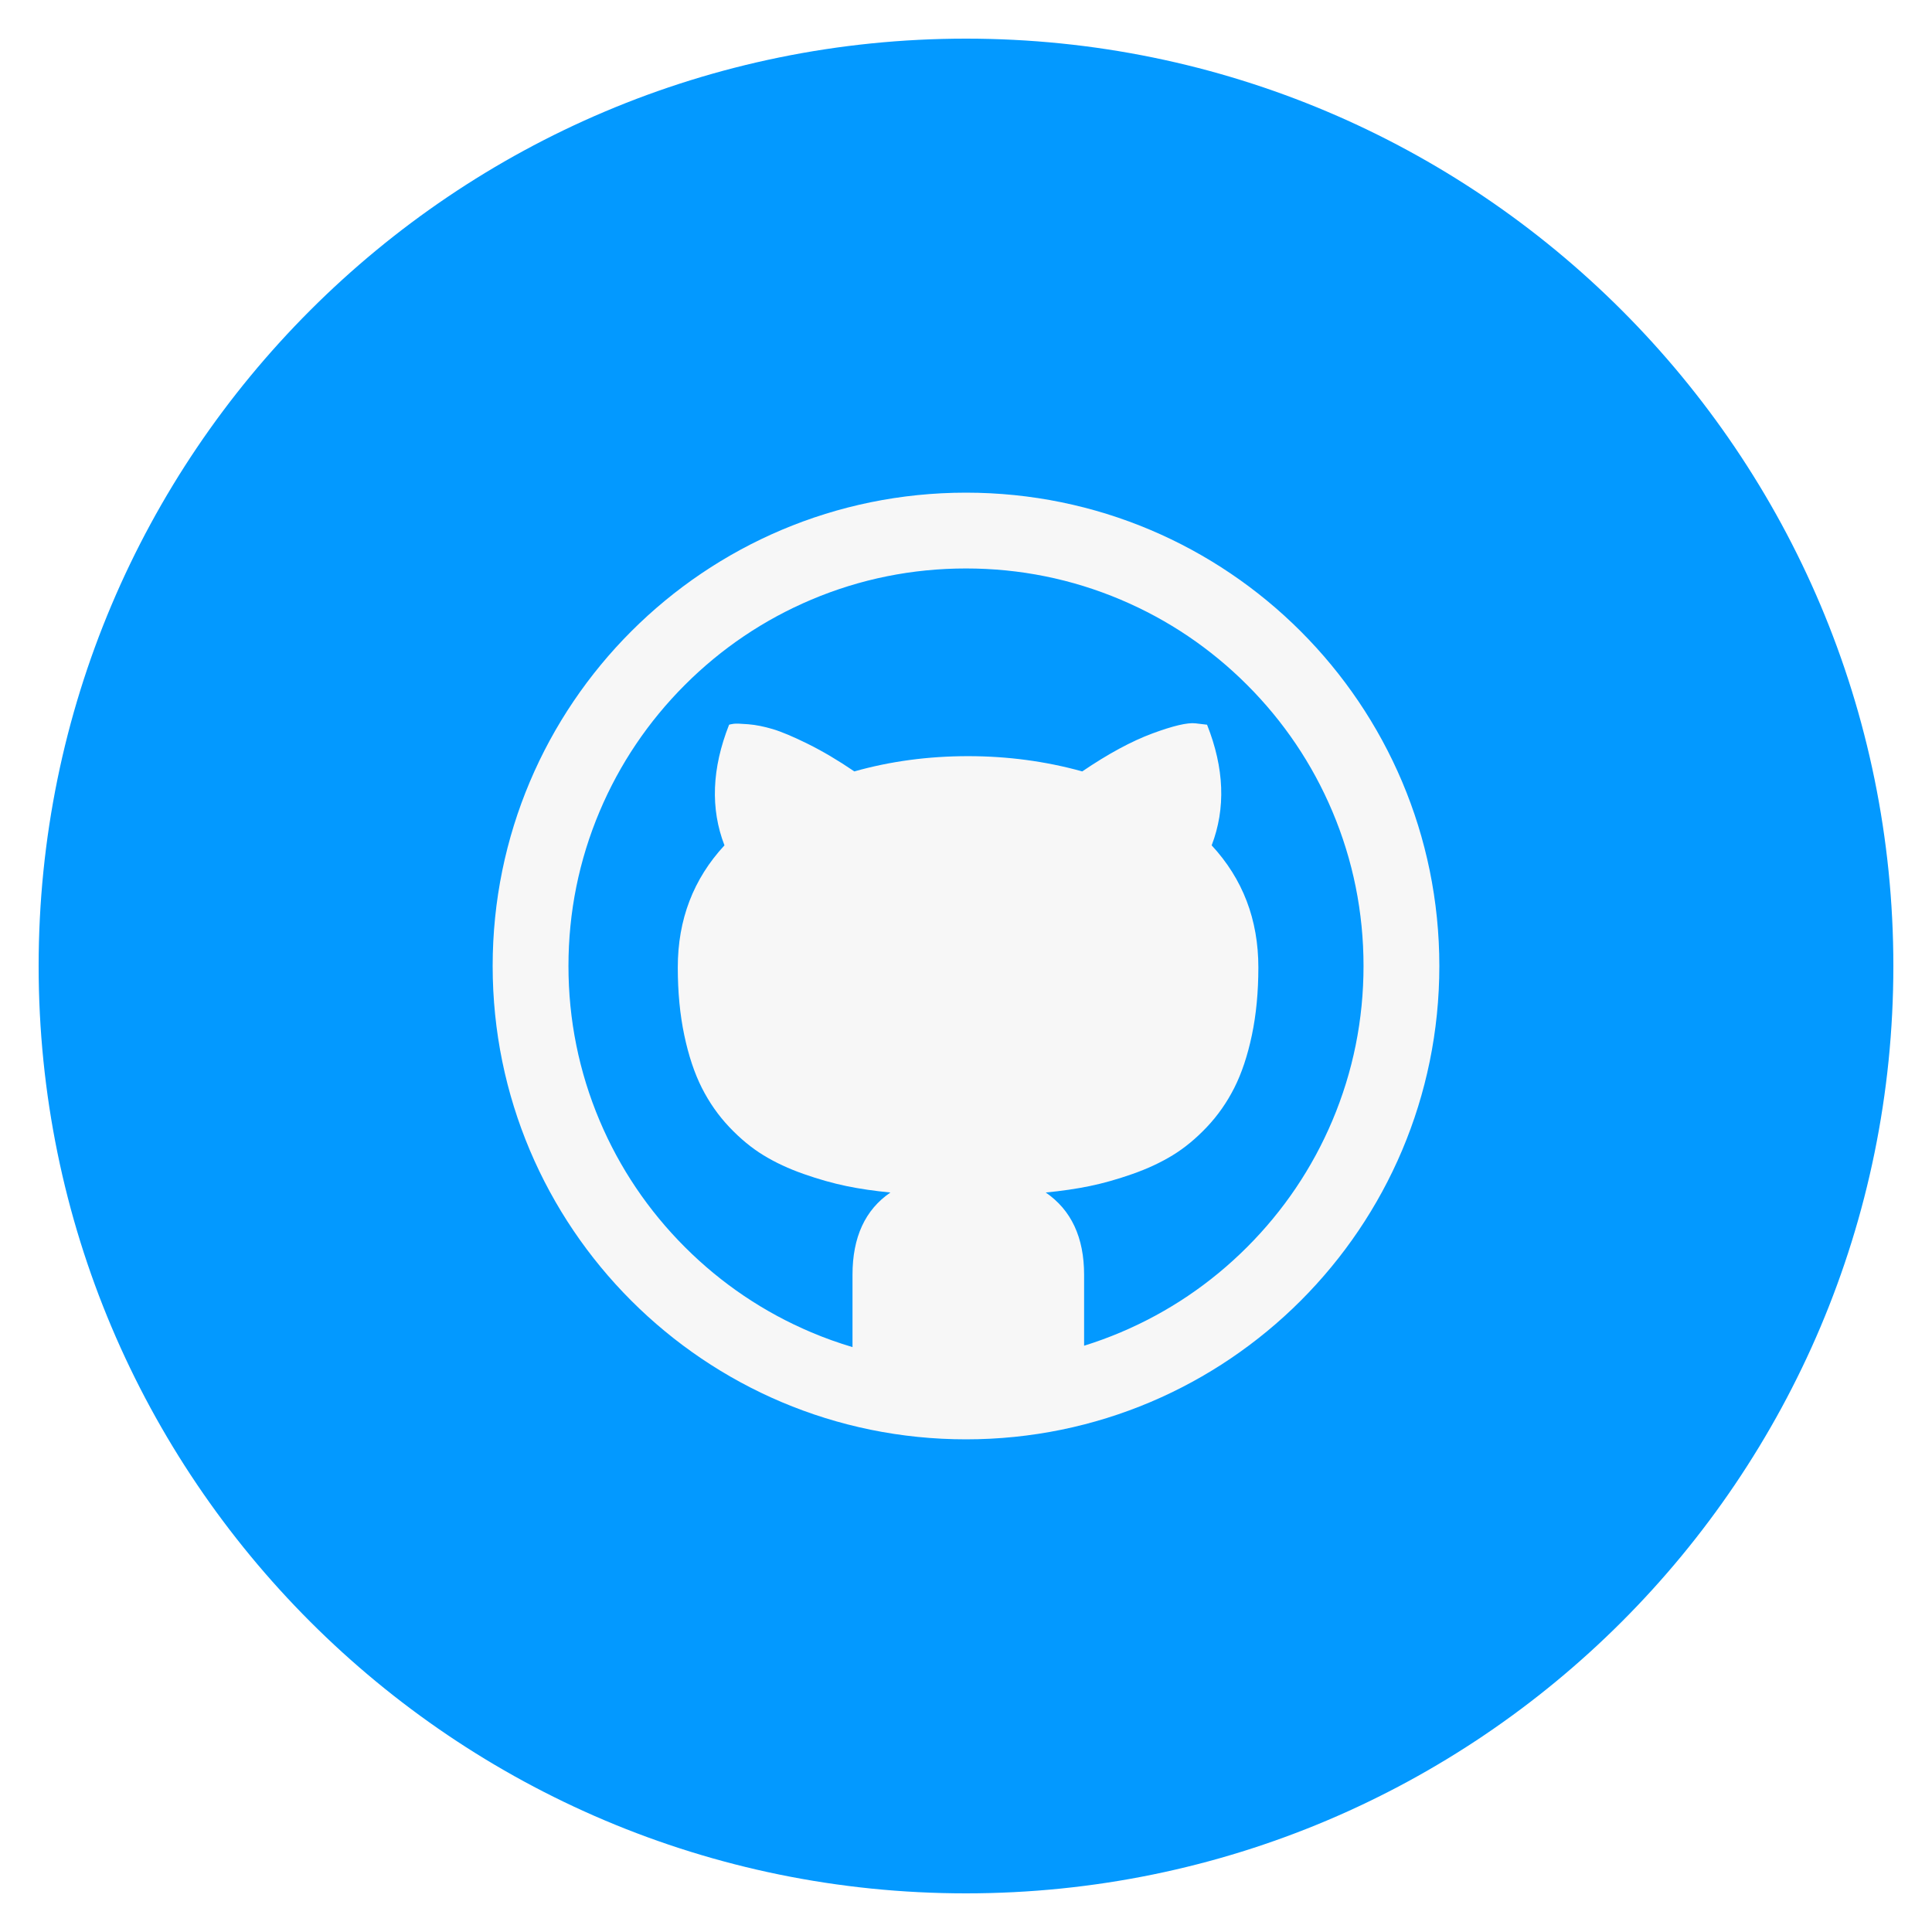
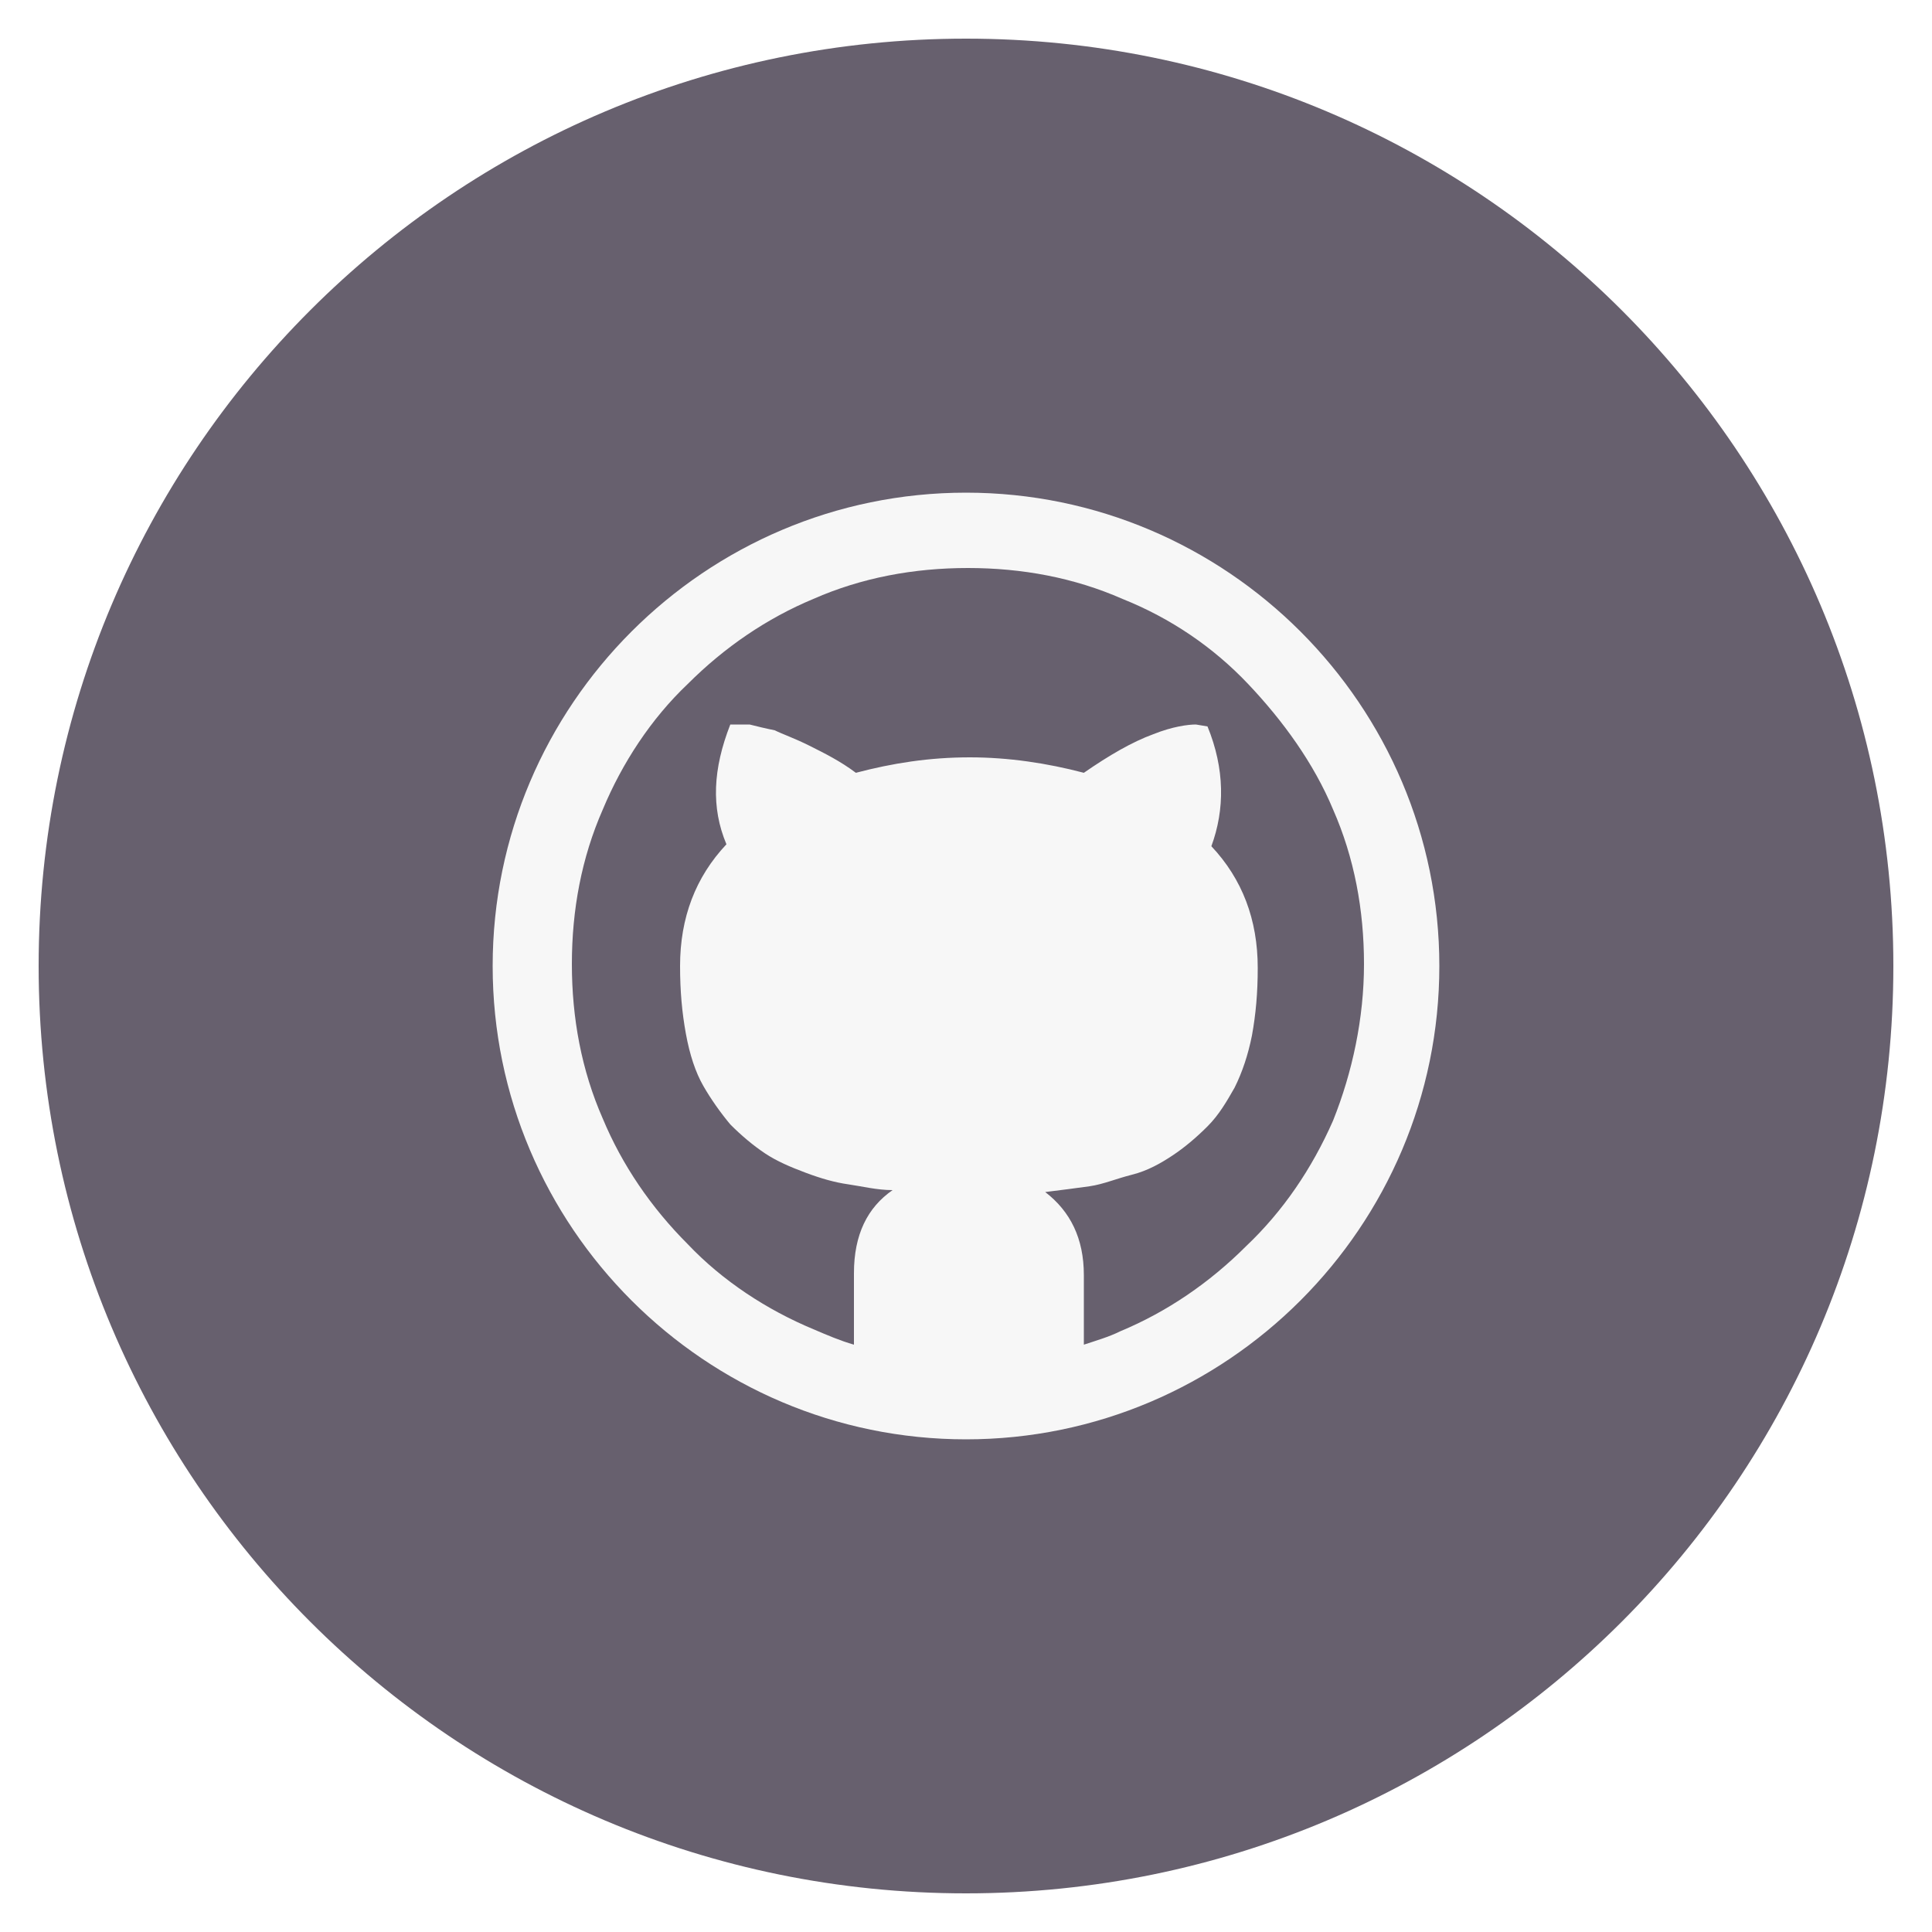
- <svg xmlns="http://www.w3.org/2000/svg" id="github" class="custom-icon" version="1.1" viewBox="0 0 100 100">
-   <circle class="outer-shape" cx="50" cy="50" r="48" style="opacity: 1; fill: rgb(3, 153, 255);" />
-   <path class="inner-shape" style="opacity:1;fill:#f7f7f7;" transform="translate(25,25) scale(0.5)" d="M50,1C22.938,1,1,22.938,1,50s21.938,49,49,49s49-21.938,49-49S77.062,1,50,1z M79.099,79.099 c-3.782,3.782-8.184,6.75-13.083,8.823c-1.245,0.526-2.509,0.989-3.79,1.387v-7.344c0-3.86-1.324-6.699-3.972-8.517 c1.659-0.16,3.182-0.383,4.57-0.67c1.388-0.287,2.855-0.702,4.402-1.245c1.547-0.543,2.935-1.189,4.163-1.938 c1.228-0.75,2.409-1.723,3.541-2.919s2.082-2.552,2.847-4.067s1.372-3.334,1.818-5.455c0.446-2.121,0.67-4.458,0.67-7.01 c0-4.945-1.611-9.155-4.833-12.633c1.467-3.828,1.308-7.991-0.478-12.489l-1.197-0.143c-0.829-0.096-2.321,0.255-4.474,1.053 c-2.153,0.798-4.57,2.105-7.249,3.924c-3.797-1.053-7.736-1.579-11.82-1.579c-4.115,0-8.039,0.526-11.772,1.579 c-1.69-1.149-3.294-2.097-4.809-2.847c-1.515-0.75-2.727-1.26-3.637-1.532c-0.909-0.271-1.754-0.439-2.536-0.503 c-0.782-0.064-1.284-0.079-1.507-0.048c-0.223,0.031-0.383,0.064-0.478,0.096c-1.787,4.53-1.946,8.694-0.478,12.489 c-3.222,3.477-4.833,7.688-4.833,12.633c0,2.552,0.223,4.889,0.67,7.01c0.447,2.121,1.053,3.94,1.818,5.455 c0.765,1.515,1.715,2.871,2.847,4.067s2.313,2.169,3.541,2.919c1.228,0.751,2.616,1.396,4.163,1.938 c1.547,0.543,3.014,0.957,4.402,1.245c1.388,0.287,2.911,0.511,4.57,0.67c-2.616,1.787-3.924,4.626-3.924,8.517v7.487 c-1.445-0.43-2.869-0.938-4.268-1.53c-4.899-2.073-9.301-5.041-13.083-8.823c-3.782-3.782-6.75-8.184-8.823-13.083 C9.934,60.948,8.847,55.56,8.847,50s1.087-10.948,3.231-16.016c2.073-4.899,5.041-9.301,8.823-13.083s8.184-6.75,13.083-8.823 C39.052,9.934,44.44,8.847,50,8.847s10.948,1.087,16.016,3.231c4.9,2.073,9.301,5.041,13.083,8.823 c3.782,3.782,6.75,8.184,8.823,13.083c2.143,5.069,3.23,10.457,3.23,16.016s-1.087,10.948-3.231,16.016 C85.848,70.915,82.88,75.317,79.099,79.099L79.099,79.099z" />
+ <svg xmlns="http://www.w3.org/2000/svg" version="1.1" id="github" x="0px" y="0px" viewBox="0 0 100 100" style="enable-background:new 0 0 100 100;" xml:space="preserve">
+   <style type="text/css">
+ 	.st0{fill:#67606E;}
+ 	.st1{fill:#F7F7F7;}
+ </style>
+   <circle class="st0" cx="50" cy="50" r="48" />
+   <path class="st1" d="M50,25.5c-13.5,0-24.5,11-24.5,24.5s11,24.5,24.5,24.5s24.5-11,24.5-24.5S63.5,25.5,50,25.5z M64.5,64.5  c-1.9,1.9-4.1,3.4-6.5,4.4c-0.6,0.3-1.3,0.5-1.9,0.7V66c0-1.9-0.7-3.3-2-4.3c0.8-0.1,1.6-0.2,2.3-0.3c0.7-0.1,1.4-0.4,2.2-0.6  s1.5-0.6,2.1-1c0.6-0.4,1.2-0.9,1.8-1.5s1-1.3,1.4-2c0.4-0.8,0.7-1.7,0.9-2.7c0.2-1.1,0.3-2.2,0.3-3.5c0-2.5-0.8-4.6-2.4-6.3  c0.7-1.9,0.7-4-0.2-6.2l-0.6-0.1c-0.4,0-1.2,0.1-2.2,0.5c-1.1,0.4-2.3,1.1-3.6,2c-1.9-0.5-3.9-0.8-5.9-0.8c-2.1,0-4,0.3-5.9,0.8  c-0.8-0.6-1.6-1-2.4-1.4c-0.8-0.4-1.4-0.6-1.8-0.8c-0.5-0.1-0.9-0.2-1.3-0.3c-0.4,0-0.6,0-0.8,0c-0.1,0-0.2,0-0.2,0  c-0.9,2.3-1,4.3-0.2,6.2c-1.6,1.7-2.4,3.8-2.4,6.3c0,1.3,0.1,2.4,0.3,3.5c0.2,1.1,0.5,2,0.9,2.7s0.9,1.4,1.4,2  c0.6,0.6,1.2,1.1,1.8,1.5c0.6,0.4,1.3,0.7,2.1,1c0.8,0.3,1.5,0.5,2.2,0.6c0.7,0.1,1.5,0.3,2.3,0.3c-1.3,0.9-2,2.3-2,4.3v3.7  c-0.7-0.2-1.4-0.5-2.1-0.8c-2.4-1-4.7-2.5-6.5-4.4c-1.9-1.9-3.4-4.1-4.4-6.5c-1.1-2.5-1.6-5.2-1.6-8c0-2.8,0.5-5.5,1.6-8  c1-2.4,2.5-4.7,4.4-6.5c1.9-1.9,4.1-3.4,6.5-4.4c2.5-1.1,5.2-1.6,8-1.6s5.5,0.5,8,1.6c2.5,1,4.7,2.5,6.5,4.4s3.4,4.1,4.4,6.5  c1.1,2.5,1.6,5.2,1.6,8S70,55.5,69,58C67.9,60.5,66.4,62.7,64.5,64.5L64.5,64.5z" />
</svg>
